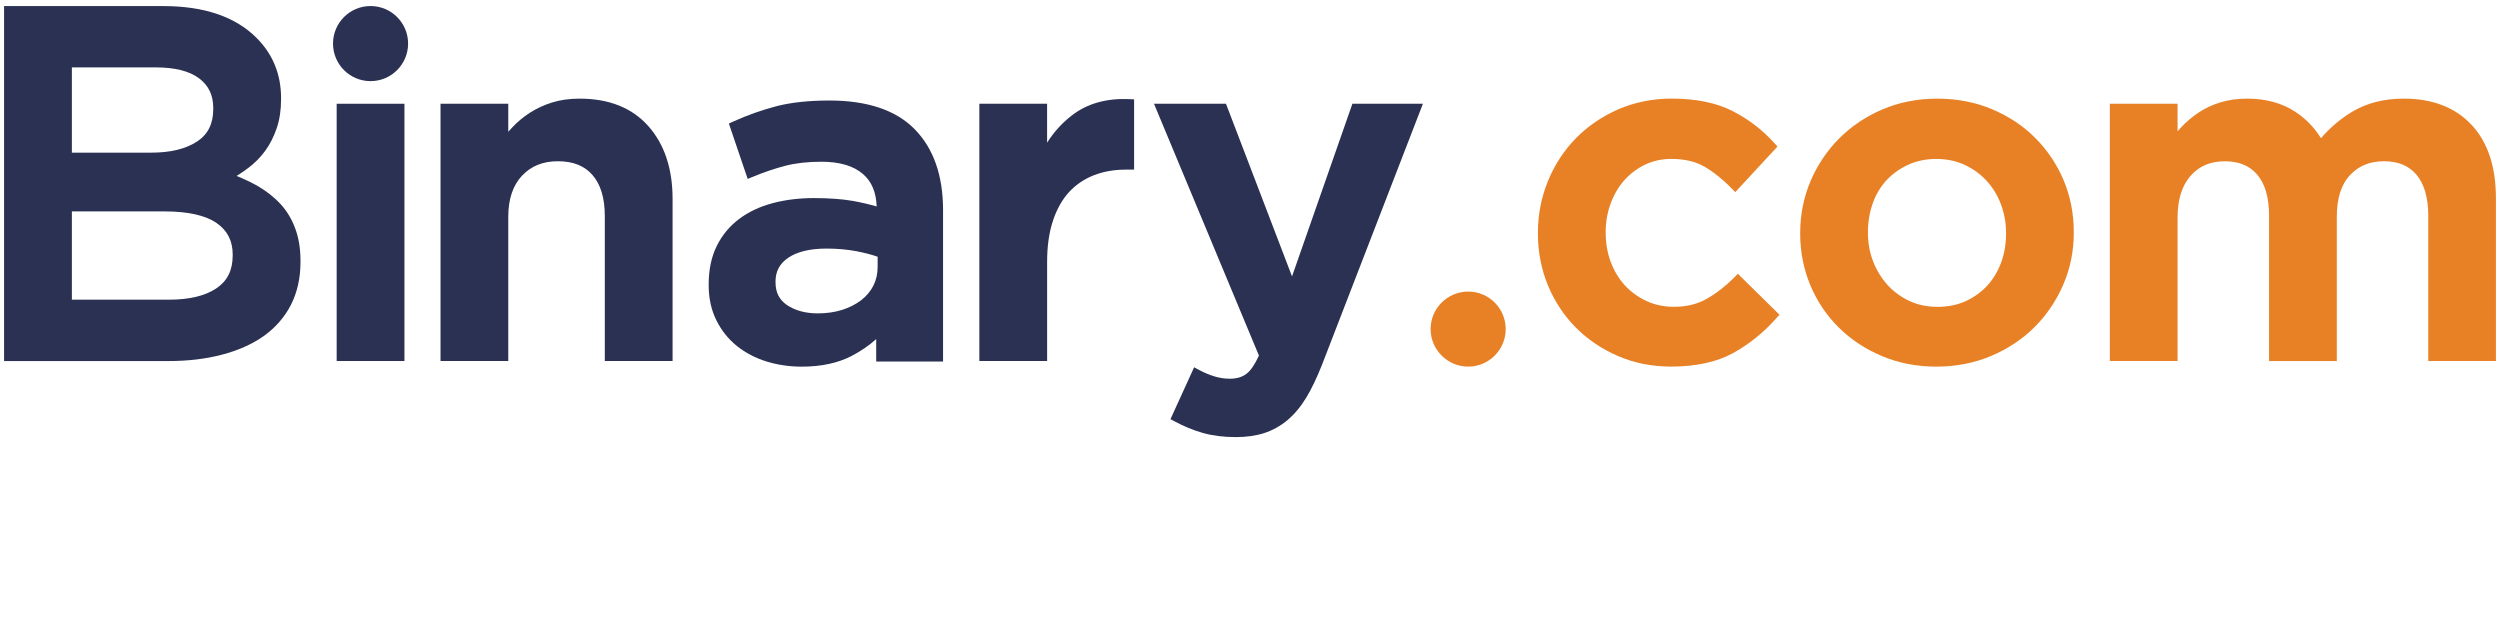
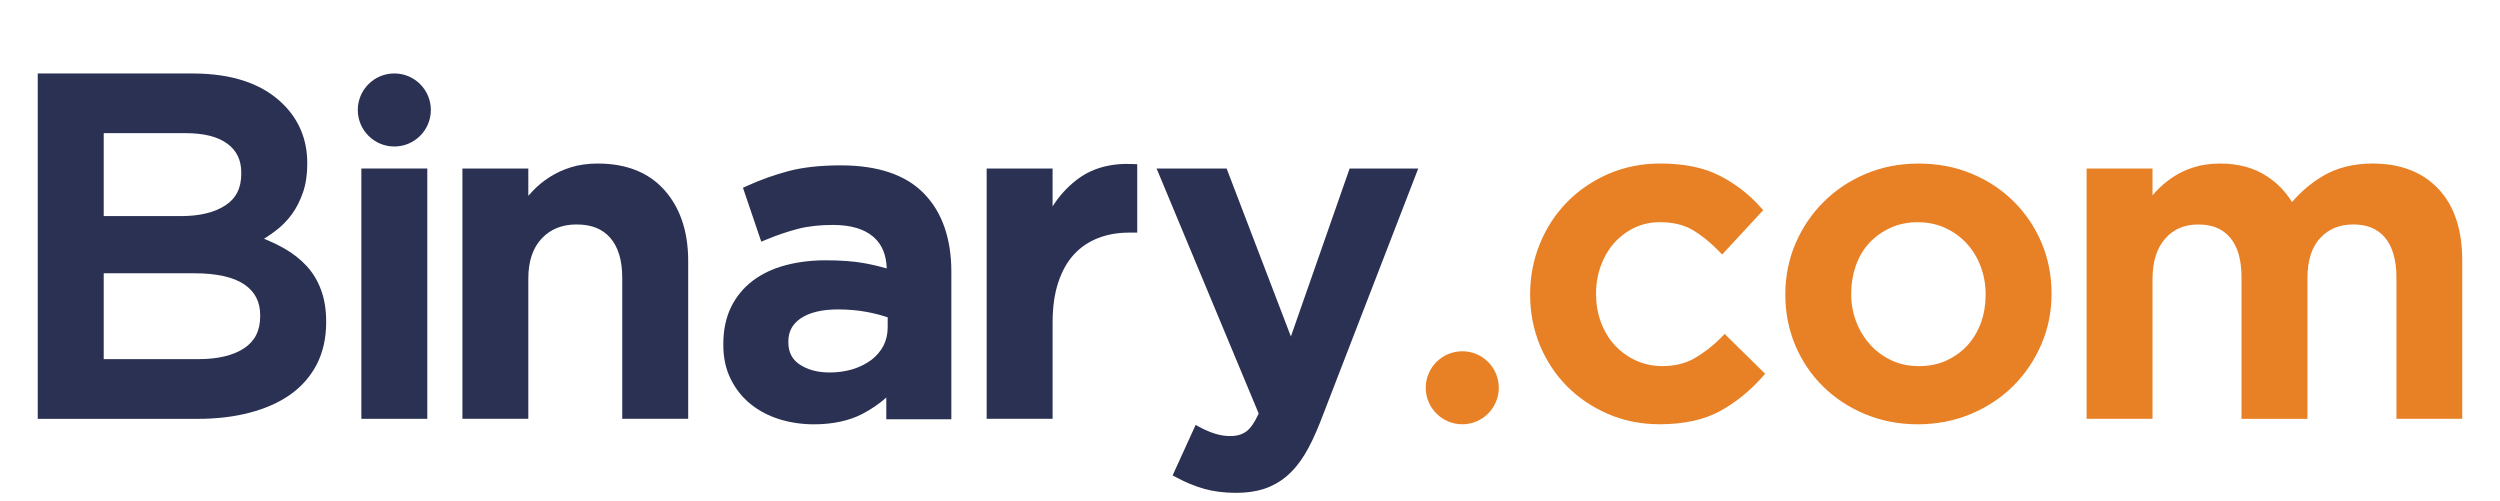
- <svg xmlns="http://www.w3.org/2000/svg" width="180" height="46" viewBox="0 0 180 46">
+ <svg xmlns="http://www.w3.org/2000/svg" width="150" height="30" viewBox="0 -5 180 37">
  <path fill="#2a3152" d="M41.74 7.102c-.73 0-1.4.092-1.98.274-.575.178-1.115.425-1.603.738-.48.312-.915.67-1.277 1.063-.098.1-.19.207-.285.313V7.47h-4.877v18.523h4.877v-10.38c0-1.276.336-2.274.994-2.968.66-.696 1.508-1.035 2.58-1.035 1.095 0 1.91.324 2.49.99.586.672.887 1.664.887 2.945v10.447h4.88v-11.68c0-2.17-.59-3.93-1.745-5.23-1.16-1.313-2.825-1.98-4.943-1.98zM59.717 7.237c-1.486 0-2.773.14-3.828.413-1.048.275-2.088.645-3.086 1.098l-.324.148 1.354 3.985.386-.156c.783-.327 1.57-.592 2.33-.79.75-.194 1.623-.29 2.596-.29 1.3 0 2.308.294 2.984.88.63.544.955 1.31.99 2.34-.557-.16-1.13-.295-1.713-.398-.766-.135-1.71-.205-2.805-.205-1.06 0-2.057.122-2.97.366-.93.246-1.743.63-2.42 1.142-.686.516-1.228 1.173-1.61 1.952-.383.78-.576 1.703-.576 2.743v.067c0 .953.19 1.81.562 2.545.364.73.866 1.354 1.48 1.842.606.486 1.324.86 2.128 1.11.795.244 1.647.37 2.537.37 1.4 0 2.613-.262 3.604-.78.66-.35 1.247-.75 1.75-1.204v1.613H67.9V15.12c0-2.47-.682-4.422-2.027-5.8-1.344-1.384-3.414-2.083-6.156-2.083zm-.84 15.326c-.88 0-1.63-.204-2.224-.606-.545-.374-.815-.906-.815-1.626v-.067c0-.724.295-1.276.902-1.697.65-.444 1.58-.67 2.773-.67.756 0 1.485.065 2.16.192.57.11 1.082.244 1.516.394v.74c0 .496-.105.95-.308 1.35-.207.403-.51.758-.88 1.046-.392.295-.854.53-1.38.697-.53.164-1.118.248-1.746.248zM93.026 19.902L88.27 7.47h-5.182l7.555 18.13c-.29.637-.59 1.08-.893 1.308-.314.244-.71.36-1.21.36-.384 0-.755-.06-1.108-.17-.373-.114-.736-.27-1.096-.46l-.36-.192-1.702 3.733.32.17c.643.348 1.318.624 2.012.824.693.196 1.494.298 2.375.298.75 0 1.435-.096 2.032-.286.604-.195 1.17-.508 1.677-.928.5-.42.958-.966 1.36-1.628.39-.644.77-1.444 1.14-2.38l7.26-18.78h-5.077l-4.347 12.432z" />
  <path fill="#E88126" d="M124.86 19.985c-.62.623-1.29 1.14-1.984 1.533-.662.38-1.455.572-2.346.572-.723 0-1.39-.14-1.988-.418-.596-.28-1.123-.662-1.56-1.135-.433-.477-.772-1.044-1.015-1.69-.238-.645-.357-1.348-.357-2.083v-.068c0-.71.12-1.396.357-2.047.242-.647.572-1.21.988-1.676.414-.462.914-.838 1.492-1.12.57-.27 1.2-.412 1.88-.412.956 0 1.765.19 2.407.566.674.396 1.314.912 1.918 1.532l.287.295 3.04-3.282-.24-.265c-.854-.95-1.875-1.725-3.02-2.305-1.158-.586-2.63-.883-4.36-.883-1.372 0-2.657.262-3.837.77-1.172.512-2.203 1.215-3.057 2.084-.855.872-1.535 1.914-2.016 3.086-.475 1.17-.72 2.426-.72 3.723v.07c0 1.3.245 2.547.72 3.71.482 1.163 1.16 2.188 2.016 3.05.86.86 1.88 1.55 3.043 2.047 1.16.502 2.448.756 3.815.756 1.78 0 3.285-.33 4.457-.972 1.152-.637 2.197-1.473 3.092-2.487l.252-.275-2.998-2.95-.268.273zM146.528 9.923c-.87-.874-1.924-1.57-3.12-2.067-1.188-.5-2.52-.754-3.93-.754-1.413 0-2.733.262-3.93.77-1.2.512-2.243 1.21-3.114 2.084-.873.87-1.566 1.9-2.066 3.06-.498 1.165-.754 2.427-.754 3.75v.07c0 1.3.248 2.548.732 3.71.492 1.162 1.182 2.19 2.06 3.05.868.86 1.915 1.55 3.112 2.05 1.193.498 2.504.752 3.893.752 1.41 0 2.745-.26 3.954-.772 1.207-.508 2.256-1.208 3.13-2.08.868-.872 1.565-1.9 2.065-3.063.503-1.163.753-2.414.753-3.717v-.068c0-1.32-.25-2.578-.736-3.73-.486-1.15-1.176-2.175-2.05-3.045zm-7.05 12.168c-.718 0-1.39-.138-1.99-.417s-1.136-.666-1.58-1.15c-.44-.49-.796-1.06-1.04-1.697-.25-.635-.377-1.326-.377-2.06v-.07c0-.712.118-1.402.345-2.052.227-.64.56-1.2.988-1.663.43-.463.957-.84 1.564-1.118.602-.278 1.28-.42 2.023-.42.744 0 1.426.142 2.027.42.61.278 1.14.66 1.584 1.138.44.475.794 1.045 1.038 1.69.248.648.375 1.345.375 2.075v.07c0 .71-.113 1.396-.342 2.036-.23.63-.56 1.193-.99 1.67-.433.47-.956.852-1.56 1.133-.605.28-1.297.418-2.06.418zM177.95 8.988c-1.166-1.25-2.81-1.887-4.87-1.887-1.41 0-2.645.31-3.68.92-.856.504-1.62 1.152-2.29 1.93-.477-.772-1.098-1.417-1.877-1.92-.938-.614-2.098-.93-3.443-.93-.7 0-1.357.093-1.938.275-.582.178-1.115.43-1.578.745-.457.31-.87.657-1.223 1.037-.093.098-.177.197-.265.296V7.47h-4.877v18.523h4.877V15.646c0-1.28.316-2.287.943-2.994.62-.7 1.422-1.04 2.45-1.04 1.024 0 1.794.316 2.345.968.563.66.848 1.648.848 2.935v10.48h4.878v-10.38c0-1.323.316-2.335.95-3.003.628-.676 1.425-1.002 2.444-1.002 1.02 0 1.793.317 2.342.97.56.66.85 1.66.85 2.966v10.447h4.87V14.277c.002-2.264-.586-4.043-1.754-5.29z" />
  <g fill="#2a3152">
    <path d="M24.24 7.47h4.88v18.523h-4.88z" />
    <circle cx="26.68" cy="3.138" r="2.703" />
  </g>
  <path fill="#E88126" d="M108.41 23.696c0-1.494-1.21-2.703-2.696-2.703-1.496 0-2.71 1.21-2.71 2.703 0 1.488 1.214 2.7 2.71 2.7 1.486 0 2.697-1.21 2.697-2.7z" />
  <path fill="#2a3152" d="M20.19 14.685c-.452-.493-1.005-.924-1.624-1.285-.388-.222-.813-.43-1.256-.62l-.273-.112.247-.16c.21-.136.424-.284.63-.447.456-.346.855-.756 1.19-1.215.334-.46.608-1 .816-1.605.21-.607.317-1.313.317-2.105v-.07c0-1.71-.593-3.167-1.762-4.333C16.962 1.208 14.7.438 11.765.438H.293v25.558h11.83c1.4 0 2.694-.152 3.85-.457 1.17-.305 2.184-.757 3.013-1.342.84-.597 1.497-1.35 1.958-2.24.454-.892.692-1.933.692-3.09v-.07c0-.886-.127-1.67-.378-2.34-.247-.678-.605-1.273-1.068-1.773zM5.175 10.832V4.853H11.23c1.357 0 2.403.262 3.104.787.687.513 1.02 1.212 1.02 2.14v.07c0 1.062-.38 1.826-1.165 2.34-.81.534-1.914.8-3.287.8H5.175v-.158zm11.578 7.57c0 1.06-.388 1.833-1.176 2.36-.807.54-1.95.814-3.385.814H5.175v-6.354h6.695c1.67 0 2.926.284 3.724.835.776.535 1.16 1.28 1.16 2.273v.072zM81.3 7.136c-1.653-.07-3.052.328-4.153 1.194-.684.53-1.273 1.182-1.756 1.943V7.47h-4.878v18.523h4.88v-7.14c0-1.122.138-2.114.42-2.96.27-.824.66-1.517 1.153-2.058.498-.538 1.094-.942 1.78-1.212.687-.27 1.462-.41 2.306-.41h.603V7.152l-.352-.014z" />
</svg>
